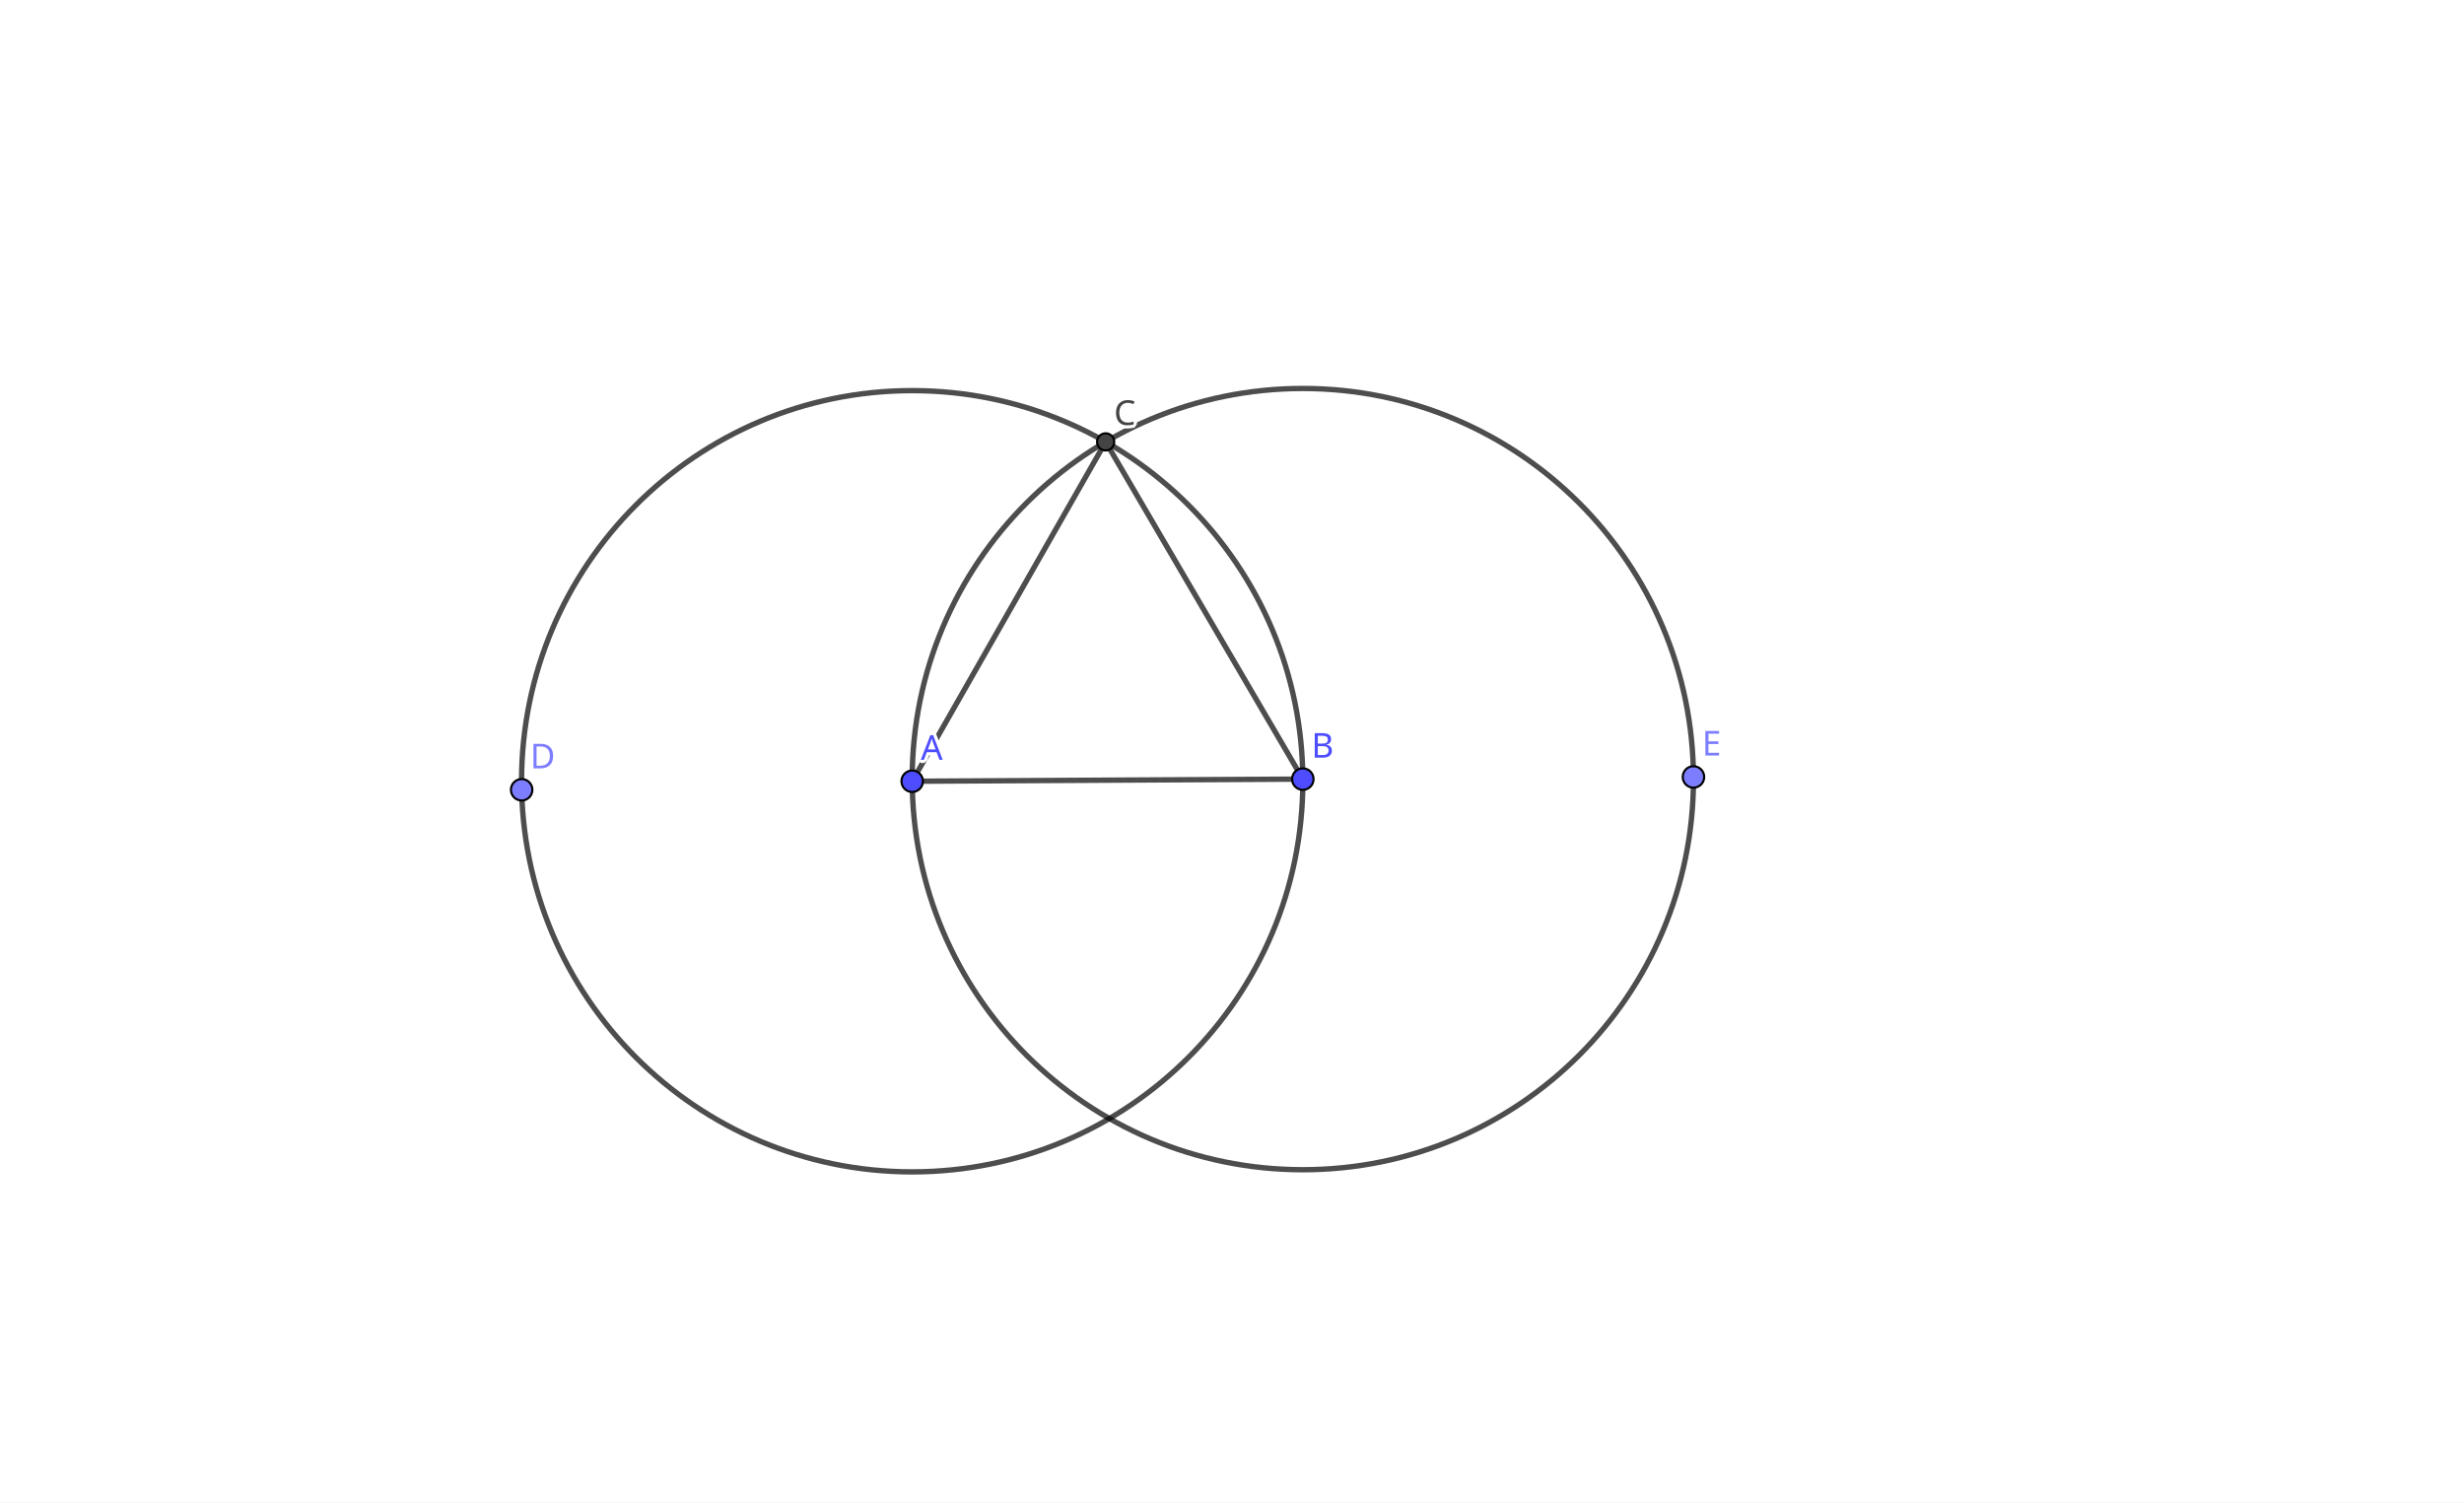
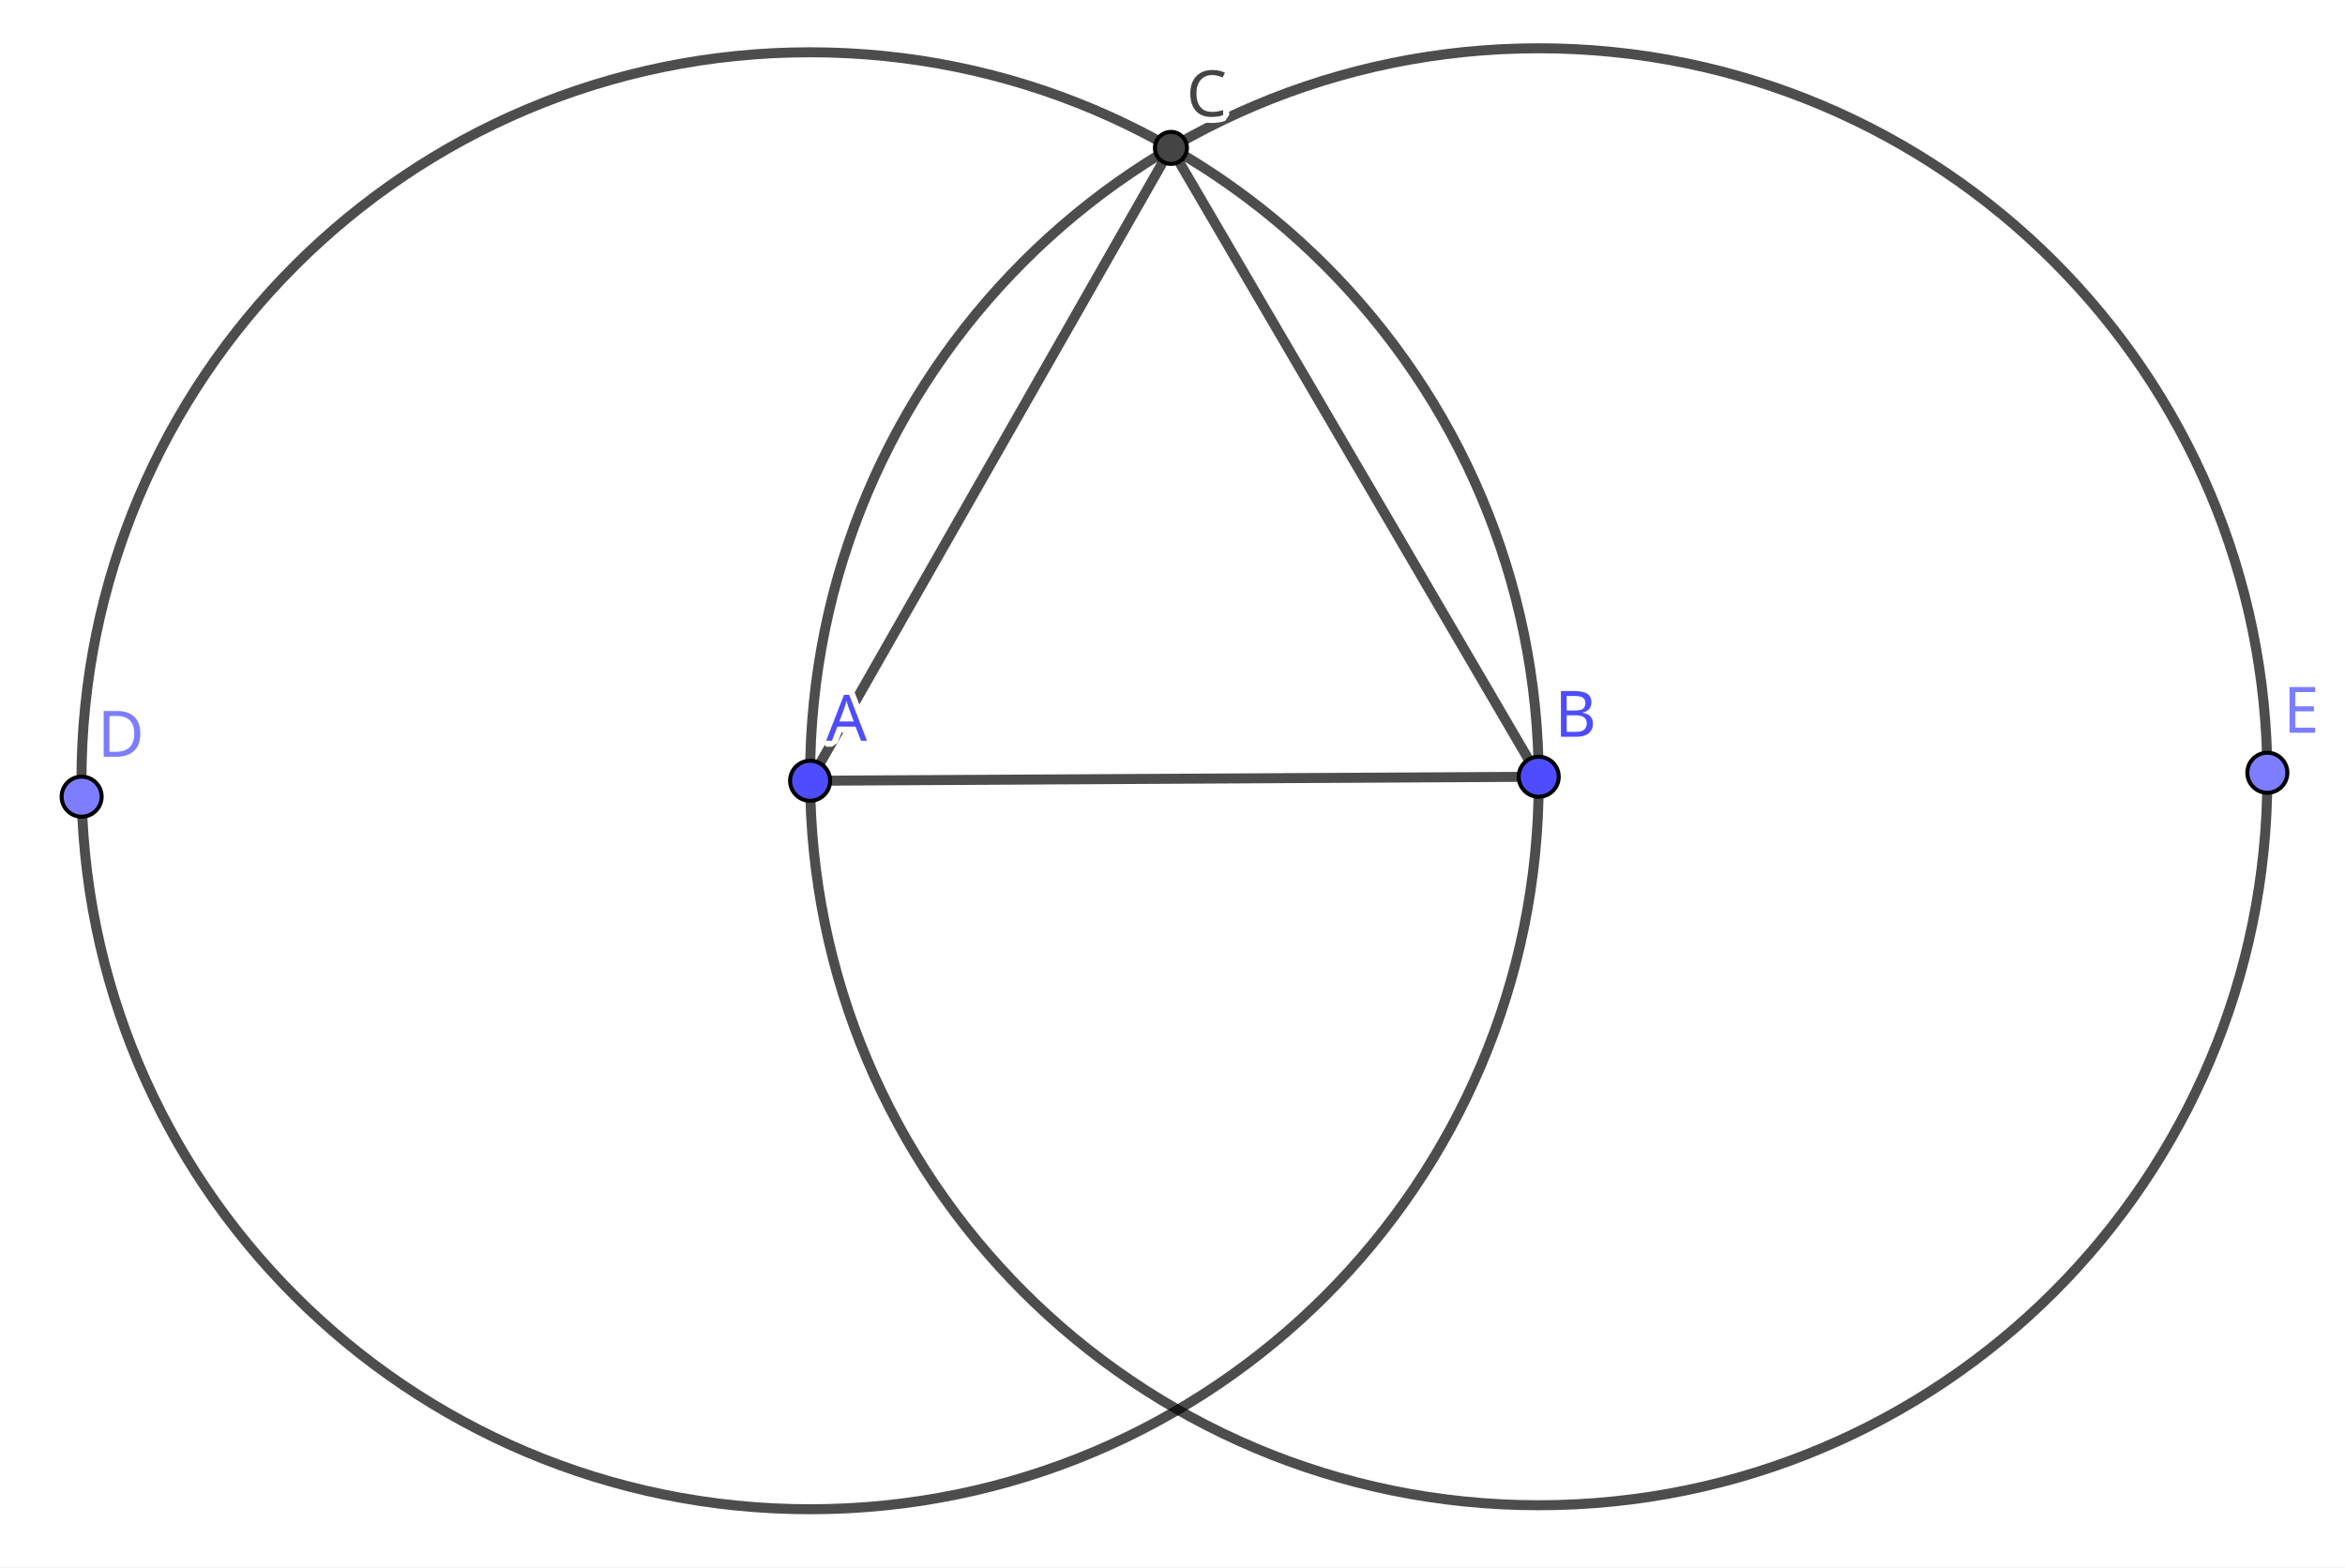
- <svg xmlns="http://www.w3.org/2000/svg" version="1.1" width="1148" height="700">
-   <defs>
+ <svg xmlns="http://www.w3.org/2000/svg" version="1.1" width="585.748" height="391.584" id="svg73">
+   <defs id="defs5">
    <clipPath id="TvKMMIxgyrWK">
-       <path fill="none" stroke="none" d=" M 0 0 L 1148 0 L 1148 700 L 0 700 L 0 0 Z" />
+       <path fill="none" stroke="none" d="M 0,0 H 1148 V 700 H 0 Z" id="path2" />
    </clipPath>
  </defs>
-   <g transform="scale(1,1)" clip-path="url(#TvKMMIxgyrWK)">
-     <g>
-       <rect fill="rgb(255,255,255)" stroke="none" x="0" y="0" width="1148" height="700" fill-opacity="1" />
-       <path fill="none" stroke="rgb(0,0,0)" paint-order="fill stroke markers" d=" M 607.003 364 C 607.003 464.517 525.517 546.003 425 546.003 C 324.483 546.003 242.997 464.517 242.997 364 C 242.997 263.483 324.483 181.997 425 181.997 C 525.517 181.997 607.003 263.483 607.003 364 Z" stroke-opacity="0.698" stroke-linecap="round" stroke-linejoin="round" stroke-miterlimit="10" stroke-width="2.5" />
-       <path fill="none" stroke="rgb(0,0,0)" paint-order="fill stroke markers" d=" M 789.003 363 C 789.003 463.517 707.517 545.003 607 545.003 C 506.483 545.003 424.997 463.517 424.997 363 C 424.997 262.483 506.483 180.997 607 180.997 C 707.517 180.997 789.003 262.483 789.003 363 Z" stroke-opacity="0.698" stroke-linecap="round" stroke-linejoin="round" stroke-miterlimit="10" stroke-width="2.5" />
-       <path fill="none" stroke="rgb(0,0,0)" paint-order="fill stroke markers" d=" M 425 364 L 607 363" stroke-opacity="0.698" stroke-linecap="round" stroke-linejoin="round" stroke-miterlimit="10" stroke-width="2.5" />
-       <path fill="none" stroke="rgb(0,0,0)" paint-order="fill stroke markers" d=" M 425 364 L 515.134 205.883" stroke-opacity="0.698" stroke-linecap="round" stroke-linejoin="round" stroke-miterlimit="10" stroke-width="2.5" />
-       <path fill="none" stroke="rgb(0,0,0)" paint-order="fill stroke markers" d=" M 607 363 L 515.134 205.883" stroke-opacity="0.698" stroke-linecap="round" stroke-linejoin="round" stroke-miterlimit="10" stroke-width="2.5" />
-       <path fill="rgb(77,77,255)" stroke="none" paint-order="stroke fill markers" d=" M 430 364 C 430 366.761 427.761 369 425 369 C 422.239 369 420 366.761 420 364 C 420 361.239 422.239 359 425 359 C 427.761 359 430 361.239 430 364 Z" fill-opacity="1" />
-       <path fill="none" stroke="rgb(0,0,0)" paint-order="fill stroke markers" d=" M 430 364 C 430 366.761 427.761 369 425 369 C 422.239 369 420 366.761 420 364 C 420 361.239 422.239 359 425 359 C 427.761 359 430 361.239 430 364 Z" stroke-opacity="1" stroke-linecap="round" stroke-linejoin="round" stroke-miterlimit="10" />
-       <text fill="rgb(77,77,255)" stroke="none" font-family="geogebra-sans-serif, sans-serif" font-size="16px" font-style="normal" font-weight="normal" text-decoration="normal" x="429" y="354" text-anchor="start" dominant-baseline="alphabetic" fill-opacity="1">A</text>
-       <text fill="none" stroke="rgb(255,255,255)" font-family="geogebra-sans-serif, sans-serif" font-size="16px" font-style="normal" font-weight="normal" text-decoration="normal" x="429" y="354" text-anchor="start" dominant-baseline="alphabetic" stroke-opacity="1" stroke-linejoin="bevel" stroke-miterlimit="10" stroke-width="3">A</text>
-       <text fill="rgb(77,77,255)" stroke="none" font-family="geogebra-sans-serif, sans-serif" font-size="16px" font-style="normal" font-weight="normal" text-decoration="normal" x="429" y="354" text-anchor="start" dominant-baseline="alphabetic" fill-opacity="1">A</text>
-       <path fill="rgb(77,77,255)" stroke="none" paint-order="stroke fill markers" d=" M 612 363 C 612 365.761 609.761 368 607 368 C 604.239 368 602 365.761 602 363 C 602 360.239 604.239 358 607 358 C 609.761 358 612 360.239 612 363 Z" fill-opacity="1" />
-       <path fill="none" stroke="rgb(0,0,0)" paint-order="fill stroke markers" d=" M 612 363 C 612 365.761 609.761 368 607 368 C 604.239 368 602 365.761 602 363 C 602 360.239 604.239 358 607 358 C 609.761 358 612 360.239 612 363 Z" stroke-opacity="1" stroke-linecap="round" stroke-linejoin="round" stroke-miterlimit="10" />
-       <text fill="rgb(77,77,255)" stroke="none" font-family="geogebra-sans-serif, sans-serif" font-size="16px" font-style="normal" font-weight="normal" text-decoration="normal" x="611" y="353" text-anchor="start" dominant-baseline="alphabetic" fill-opacity="1">B</text>
-       <text fill="none" stroke="rgb(255,255,255)" font-family="geogebra-sans-serif, sans-serif" font-size="16px" font-style="normal" font-weight="normal" text-decoration="normal" x="611" y="353" text-anchor="start" dominant-baseline="alphabetic" stroke-opacity="1" stroke-linejoin="bevel" stroke-miterlimit="10" stroke-width="3">B</text>
-       <text fill="rgb(77,77,255)" stroke="none" font-family="geogebra-sans-serif, sans-serif" font-size="16px" font-style="normal" font-weight="normal" text-decoration="normal" x="611" y="353" text-anchor="start" dominant-baseline="alphabetic" fill-opacity="1">B</text>
-       <path fill="rgb(68,68,68)" stroke="none" paint-order="stroke fill markers" d=" M 519.134 205.883 C 519.134 208.093 517.343 209.883 515.134 209.883 C 512.925 209.883 511.134 208.093 511.134 205.883 C 511.134 203.674 512.925 201.883 515.134 201.883 C 517.343 201.883 519.134 203.674 519.134 205.883 Z" fill-opacity="1" />
-       <path fill="none" stroke="rgb(0,0,0)" paint-order="fill stroke markers" d=" M 519.134 205.883 C 519.134 208.093 517.343 209.883 515.134 209.883 C 512.925 209.883 511.134 208.093 511.134 205.883 C 511.134 203.674 512.925 201.883 515.134 201.883 C 517.343 201.883 519.134 203.674 519.134 205.883 Z" stroke-opacity="1" stroke-linecap="round" stroke-linejoin="round" stroke-miterlimit="10" />
-       <text fill="rgb(68,68,68)" stroke="none" font-family="geogebra-sans-serif, sans-serif" font-size="16px" font-style="normal" font-weight="normal" text-decoration="normal" x="519" y="198" text-anchor="start" dominant-baseline="alphabetic" fill-opacity="1">C</text>
-       <text fill="none" stroke="rgb(255,255,255)" font-family="geogebra-sans-serif, sans-serif" font-size="16px" font-style="normal" font-weight="normal" text-decoration="normal" x="519" y="198" text-anchor="start" dominant-baseline="alphabetic" stroke-opacity="1" stroke-linejoin="bevel" stroke-miterlimit="10" stroke-width="3">C</text>
-       <text fill="rgb(68,68,68)" stroke="none" font-family="geogebra-sans-serif, sans-serif" font-size="16px" font-style="normal" font-weight="normal" text-decoration="normal" x="519" y="198" text-anchor="start" dominant-baseline="alphabetic" fill-opacity="1">C</text>
-       <path fill="rgb(125,125,255)" stroke="none" paint-order="stroke fill markers" d=" M 248.041 367.977 C 248.041 370.739 245.802 372.977 243.041 372.977 C 240.279 372.977 238.041 370.739 238.041 367.977 C 238.041 365.216 240.279 362.977 243.041 362.977 C 245.802 362.977 248.041 365.216 248.041 367.977 Z" fill-opacity="1" />
-       <path fill="none" stroke="rgb(0,0,0)" paint-order="fill stroke markers" d=" M 248.041 367.977 C 248.041 370.739 245.802 372.977 243.041 372.977 C 240.279 372.977 238.041 370.739 238.041 367.977 C 238.041 365.216 240.279 362.977 243.041 362.977 C 245.802 362.977 248.041 365.216 248.041 367.977 Z" stroke-opacity="1" stroke-linecap="round" stroke-linejoin="round" stroke-miterlimit="10" />
-       <text fill="rgb(125,125,255)" stroke="none" font-family="geogebra-sans-serif, sans-serif" font-size="16px" font-style="normal" font-weight="normal" text-decoration="normal" x="247" y="358" text-anchor="start" dominant-baseline="alphabetic" fill-opacity="1">D</text>
-       <text fill="none" stroke="rgb(255,255,255)" font-family="geogebra-sans-serif, sans-serif" font-size="16px" font-style="normal" font-weight="normal" text-decoration="normal" x="247" y="358" text-anchor="start" dominant-baseline="alphabetic" stroke-opacity="1" stroke-linejoin="bevel" stroke-miterlimit="10" stroke-width="3">D</text>
-       <text fill="rgb(125,125,255)" stroke="none" font-family="geogebra-sans-serif, sans-serif" font-size="16px" font-style="normal" font-weight="normal" text-decoration="normal" x="247" y="358" text-anchor="start" dominant-baseline="alphabetic" fill-opacity="1">D</text>
-       <path fill="rgb(125,125,255)" stroke="none" paint-order="stroke fill markers" d=" M 794 362 C 794 364.761 791.761 367 789 367 C 786.239 367 784 364.761 784 362 C 784 359.239 786.239 357 789 357 C 791.761 357 794 359.239 794 362 Z" fill-opacity="1" />
-       <path fill="none" stroke="rgb(0,0,0)" paint-order="fill stroke markers" d=" M 794 362 C 794 364.761 791.761 367 789 367 C 786.239 367 784 364.761 784 362 C 784 359.239 786.239 357 789 357 C 791.761 357 794 359.239 794 362 Z" stroke-opacity="1" stroke-linecap="round" stroke-linejoin="round" stroke-miterlimit="10" />
-       <text fill="rgb(125,125,255)" stroke="none" font-family="geogebra-sans-serif, sans-serif" font-size="16px" font-style="normal" font-weight="normal" text-decoration="normal" x="793" y="352" text-anchor="start" dominant-baseline="alphabetic" fill-opacity="1">E</text>
-       <text fill="none" stroke="rgb(255,255,255)" font-family="geogebra-sans-serif, sans-serif" font-size="16px" font-style="normal" font-weight="normal" text-decoration="normal" x="793" y="352" text-anchor="start" dominant-baseline="alphabetic" stroke-opacity="1" stroke-linejoin="bevel" stroke-miterlimit="10" stroke-width="3">E</text>
-       <text fill="rgb(125,125,255)" stroke="none" font-family="geogebra-sans-serif, sans-serif" font-size="16px" font-style="normal" font-weight="normal" text-decoration="normal" x="793" y="352" text-anchor="start" dominant-baseline="alphabetic" fill-opacity="1">E</text>
+   <g clip-path="url(#TvKMMIxgyrWK)" id="g71" transform="translate(-222.6485,-168.9356)">
+     <g id="g69">
+       <rect fill="#ffffff" stroke="none" x="222.649" y="168.936" width="585.748" height="391.584" fill-opacity="1" id="rect7" style="stroke-width:1" />
+       <path fill="none" stroke="#000000" paint-order="fill stroke markers" d="m 607.003,364 c 0,100.517 -81.485,182.003 -182.003,182.003 -100.517,0 -182.003,-81.485 -182.003,-182.003 0,-100.517 81.485,-182.003 182.003,-182.003 100.517,0 182.003,81.485 182.003,182.003 z" stroke-opacity="0.698" stroke-linecap="round" stroke-linejoin="round" stroke-miterlimit="10" stroke-width="2.5" id="path9" />
+       <path fill="none" stroke="#000000" paint-order="fill stroke markers" d="m 789.003,363 c 0,100.517 -81.485,182.003 -182.003,182.003 -100.517,0 -182.003,-81.485 -182.003,-182.003 0,-100.517 81.485,-182.003 182.003,-182.003 100.517,0 182.003,81.485 182.003,182.003 z" stroke-opacity="0.698" stroke-linecap="round" stroke-linejoin="round" stroke-miterlimit="10" stroke-width="2.5" id="path11" />
+       <path fill="none" stroke="#000000" paint-order="fill stroke markers" d="m 425,364 182,-1" stroke-opacity="0.698" stroke-linecap="round" stroke-linejoin="round" stroke-miterlimit="10" stroke-width="2.5" id="path13" />
+       <path fill="none" stroke="#000000" paint-order="fill stroke markers" d="M 425,364 515.134,205.883" stroke-opacity="0.698" stroke-linecap="round" stroke-linejoin="round" stroke-miterlimit="10" stroke-width="2.5" id="path15" />
+       <path fill="none" stroke="#000000" paint-order="fill stroke markers" d="M 607,363 515.134,205.883" stroke-opacity="0.698" stroke-linecap="round" stroke-linejoin="round" stroke-miterlimit="10" stroke-width="2.5" id="path17" />
+       <path fill="#4d4dff" stroke="none" paint-order="stroke fill markers" d="m 430,364 c 0,2.761 -2.239,5 -5,5 -2.761,0 -5,-2.239 -5,-5 0,-2.761 2.239,-5 5,-5 2.761,0 5,2.239 5,5 z" fill-opacity="1" id="path19" />
+       <path fill="none" stroke="#000000" paint-order="fill stroke markers" d="m 430,364 c 0,2.761 -2.239,5 -5,5 -2.761,0 -5,-2.239 -5,-5 0,-2.761 2.239,-5 5,-5 2.761,0 5,2.239 5,5 z" stroke-opacity="1" stroke-linecap="round" stroke-linejoin="round" stroke-miterlimit="10" id="path21" />
+       <text fill="#4d4dff" stroke="none" font-family="geogebra-sans-serif, sans-serif" font-size="16px" font-style="normal" font-weight="normal" text-decoration="normal" x="429" y="354" text-anchor="start" dominant-baseline="alphabetic" fill-opacity="1" id="text23">A</text>
+       <text fill="none" stroke="#ffffff" font-family="geogebra-sans-serif, sans-serif" font-size="16px" font-style="normal" font-weight="normal" text-decoration="normal" x="429" y="354" text-anchor="start" dominant-baseline="alphabetic" stroke-opacity="1" stroke-linejoin="bevel" stroke-miterlimit="10" stroke-width="3" id="text25">A</text>
+       <text fill="#4d4dff" stroke="none" font-family="geogebra-sans-serif, sans-serif" font-size="16px" font-style="normal" font-weight="normal" text-decoration="normal" x="429" y="354" text-anchor="start" dominant-baseline="alphabetic" fill-opacity="1" id="text27">A</text>
+       <path fill="#4d4dff" stroke="none" paint-order="stroke fill markers" d="m 612,363 c 0,2.761 -2.239,5 -5,5 -2.761,0 -5,-2.239 -5,-5 0,-2.761 2.239,-5 5,-5 2.761,0 5,2.239 5,5 z" fill-opacity="1" id="path29" />
+       <path fill="none" stroke="#000000" paint-order="fill stroke markers" d="m 612,363 c 0,2.761 -2.239,5 -5,5 -2.761,0 -5,-2.239 -5,-5 0,-2.761 2.239,-5 5,-5 2.761,0 5,2.239 5,5 z" stroke-opacity="1" stroke-linecap="round" stroke-linejoin="round" stroke-miterlimit="10" id="path31" />
+       <text fill="#4d4dff" stroke="none" font-family="geogebra-sans-serif, sans-serif" font-size="16px" font-style="normal" font-weight="normal" text-decoration="normal" x="611" y="353" text-anchor="start" dominant-baseline="alphabetic" fill-opacity="1" id="text33">B</text>
+       <text fill="none" stroke="#ffffff" font-family="geogebra-sans-serif, sans-serif" font-size="16px" font-style="normal" font-weight="normal" text-decoration="normal" x="611" y="353" text-anchor="start" dominant-baseline="alphabetic" stroke-opacity="1" stroke-linejoin="bevel" stroke-miterlimit="10" stroke-width="3" id="text35">B</text>
+       <text fill="#4d4dff" stroke="none" font-family="geogebra-sans-serif, sans-serif" font-size="16px" font-style="normal" font-weight="normal" text-decoration="normal" x="611" y="353" text-anchor="start" dominant-baseline="alphabetic" fill-opacity="1" id="text37">B</text>
+       <path fill="#444444" stroke="none" paint-order="stroke fill markers" d="m 519.134,205.883 c 0,2.209 -1.791,4 -4,4 -2.209,0 -4,-1.791 -4,-4 0,-2.209 1.791,-4 4,-4 2.209,0 4,1.791 4,4 z" fill-opacity="1" id="path39" />
+       <path fill="none" stroke="#000000" paint-order="fill stroke markers" d="m 519.134,205.883 c 0,2.209 -1.791,4 -4,4 -2.209,0 -4,-1.791 -4,-4 0,-2.209 1.791,-4 4,-4 2.209,0 4,1.791 4,4 z" stroke-opacity="1" stroke-linecap="round" stroke-linejoin="round" stroke-miterlimit="10" id="path41" />
+       <text fill="#444444" stroke="none" font-family="geogebra-sans-serif, sans-serif" font-size="16px" font-style="normal" font-weight="normal" text-decoration="normal" x="519" y="198" text-anchor="start" dominant-baseline="alphabetic" fill-opacity="1" id="text43">C</text>
+       <text fill="none" stroke="#ffffff" font-family="geogebra-sans-serif, sans-serif" font-size="16px" font-style="normal" font-weight="normal" text-decoration="normal" x="519" y="198" text-anchor="start" dominant-baseline="alphabetic" stroke-opacity="1" stroke-linejoin="bevel" stroke-miterlimit="10" stroke-width="3" id="text45">C</text>
+       <text fill="#444444" stroke="none" font-family="geogebra-sans-serif, sans-serif" font-size="16px" font-style="normal" font-weight="normal" text-decoration="normal" x="519" y="198" text-anchor="start" dominant-baseline="alphabetic" fill-opacity="1" id="text47">C</text>
+       <path fill="#7d7dff" stroke="none" paint-order="stroke fill markers" d="m 248.041,367.977 c 0,2.761 -2.239,5 -5,5 -2.761,0 -5,-2.239 -5,-5 0,-2.761 2.239,-5 5,-5 2.761,0 5,2.239 5,5 z" fill-opacity="1" id="path49" />
+       <path fill="none" stroke="#000000" paint-order="fill stroke markers" d="m 248.041,367.977 c 0,2.761 -2.239,5 -5,5 -2.761,0 -5,-2.239 -5,-5 0,-2.761 2.239,-5 5,-5 2.761,0 5,2.239 5,5 z" stroke-opacity="1" stroke-linecap="round" stroke-linejoin="round" stroke-miterlimit="10" id="path51" />
+       <text fill="#7d7dff" stroke="none" font-family="geogebra-sans-serif, sans-serif" font-size="16px" font-style="normal" font-weight="normal" text-decoration="normal" x="247" y="358" text-anchor="start" dominant-baseline="alphabetic" fill-opacity="1" id="text53">D</text>
+       <text fill="none" stroke="#ffffff" font-family="geogebra-sans-serif, sans-serif" font-size="16px" font-style="normal" font-weight="normal" text-decoration="normal" x="247" y="358" text-anchor="start" dominant-baseline="alphabetic" stroke-opacity="1" stroke-linejoin="bevel" stroke-miterlimit="10" stroke-width="3" id="text55">D</text>
+       <text fill="#7d7dff" stroke="none" font-family="geogebra-sans-serif, sans-serif" font-size="16px" font-style="normal" font-weight="normal" text-decoration="normal" x="247" y="358" text-anchor="start" dominant-baseline="alphabetic" fill-opacity="1" id="text57">D</text>
+       <path fill="#7d7dff" stroke="none" paint-order="stroke fill markers" d="m 794,362 c 0,2.761 -2.239,5 -5,5 -2.761,0 -5,-2.239 -5,-5 0,-2.761 2.239,-5 5,-5 2.761,0 5,2.239 5,5 z" fill-opacity="1" id="path59" />
+       <path fill="none" stroke="#000000" paint-order="fill stroke markers" d="m 794,362 c 0,2.761 -2.239,5 -5,5 -2.761,0 -5,-2.239 -5,-5 0,-2.761 2.239,-5 5,-5 2.761,0 5,2.239 5,5 z" stroke-opacity="1" stroke-linecap="round" stroke-linejoin="round" stroke-miterlimit="10" id="path61" />
+       <text fill="#7d7dff" stroke="none" font-family="geogebra-sans-serif, sans-serif" font-size="16px" font-style="normal" font-weight="normal" text-decoration="normal" x="793" y="352" text-anchor="start" dominant-baseline="alphabetic" fill-opacity="1" id="text63">E</text>
+       <text fill="none" stroke="#ffffff" font-family="geogebra-sans-serif, sans-serif" font-size="16px" font-style="normal" font-weight="normal" text-decoration="normal" x="793" y="352" text-anchor="start" dominant-baseline="alphabetic" stroke-opacity="1" stroke-linejoin="bevel" stroke-miterlimit="10" stroke-width="3" id="text65">E</text>
+       <text fill="#7d7dff" stroke="none" font-family="geogebra-sans-serif, sans-serif" font-size="16px" font-style="normal" font-weight="normal" text-decoration="normal" x="793" y="352" text-anchor="start" dominant-baseline="alphabetic" fill-opacity="1" id="text67">E</text>
    </g>
  </g>
</svg>
